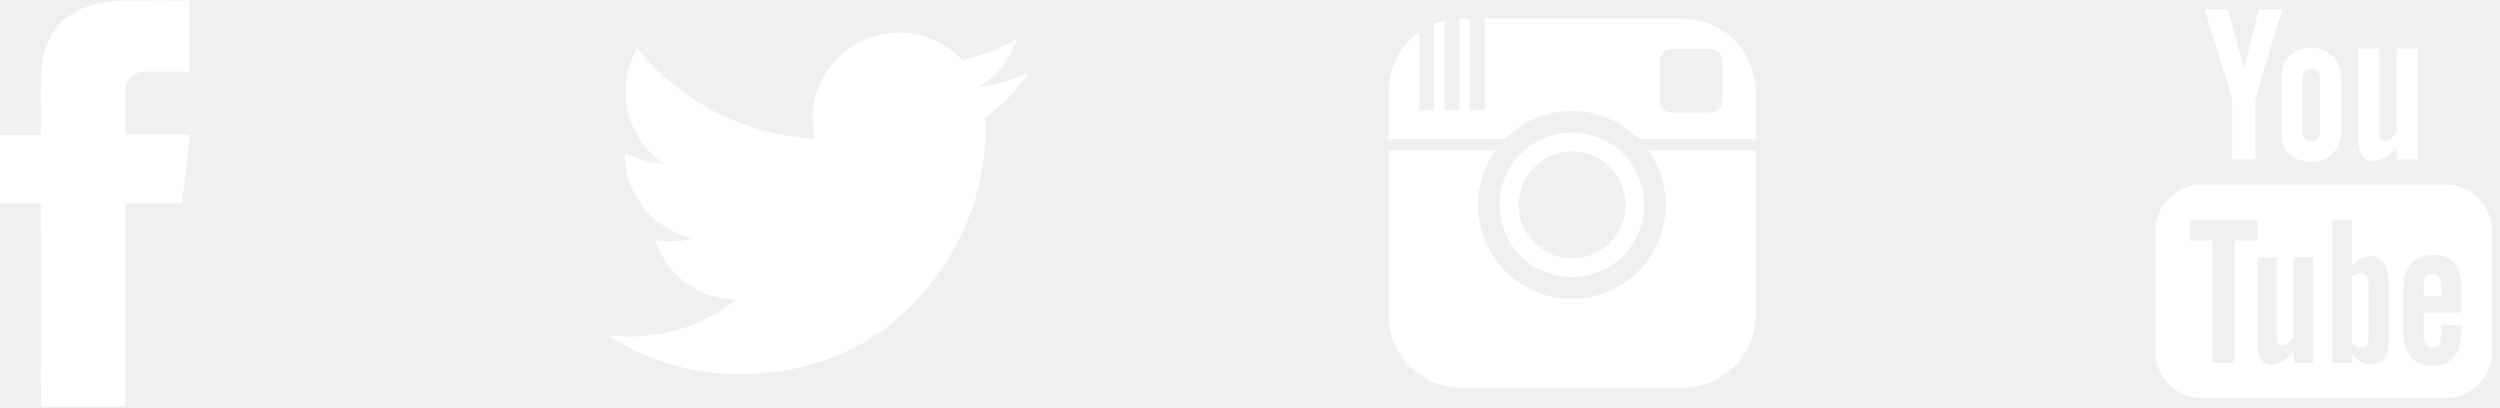
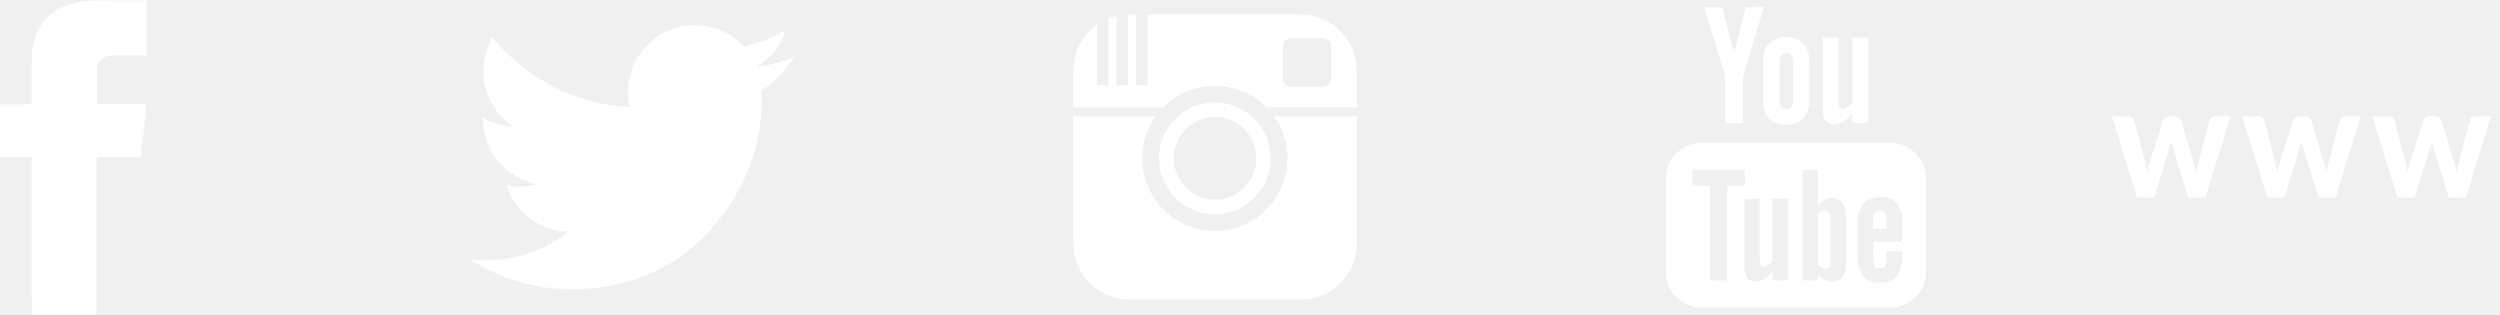
- <svg xmlns="http://www.w3.org/2000/svg" version="1.1" x="0px" y="0px" width="122.813px" height="20px" viewBox="0 0 122.813 20" enable-background="new 0 0 122.813 20" xml:space="preserve">
-   <g id="Layer_1">
- </g>
-   <g id="Layer_2">
+ <svg xmlns="http://www.w3.org/2000/svg" version="1.1" id="Layer_1" x="0px" y="0px" width="158.906px" height="20px" viewBox="0 0 158.906 20" enable-background="new 0 0 158.906 20" xml:space="preserve">
+   <g>
+     <path fill="#FFFFFF" d="M3.068,1.048c0.78-0.74,1.886-0.99,2.931-1.02C7.1,0.015,8.203,0.022,9.307,0.022   c0.006,1.165,0.006,2.33,0,3.494c-0.714,0-1.429,0.002-2.141,0c-0.454-0.03-0.917,0.314-1,0.762   c-0.01,0.778-0.003,1.558-0.003,2.338c1.047,0.004,2.094,0,3.141,0.003c-0.077,1.128-0.218,2.25-0.381,3.368   c-0.925,0.008-1.85,0-2.774,0.004c-0.01,3.325,0.005,6.649-0.006,9.976c-1.373,0.006-2.747-0.003-4.12,0.004   c-0.025-3.324,0.002-6.652-0.015-9.979C1.34,9.987,0.67,10,0,9.99c0.002-1.12,0-2.24,0-3.356c0.67-0.01,1.34,0.002,2.01-0.005   C2.03,5.542,1.99,4.454,2.03,3.369C2.098,2.509,2.426,1.642,3.068,1.048L3.068,1.048z" />
    <g>
-       <g id="_x23_020201ff">
-         <path fill="#FFFFFF" d="M3.068,1.048c0.779-0.741,1.885-0.991,2.929-1.021c1.104-0.011,2.207-0.004,3.311-0.004     c0.006,1.165,0.006,2.33,0,3.494C8.595,3.516,7.88,3.519,7.167,3.516C6.714,3.488,6.251,3.831,6.168,4.279     C6.158,5.058,6.165,5.838,6.165,6.618c1.047,0.004,2.094-0.001,3.139,0.003c-0.076,1.127-0.216,2.25-0.38,3.367     C8,9.996,7.074,9.987,6.15,9.992c-0.009,3.326,0.005,6.651-0.006,9.976c-1.373,0.006-2.747-0.003-4.12,0.004     c-0.026-3.325,0.002-6.652-0.014-9.979C1.34,9.986,0.67,9.998,0,9.988C0.002,8.87,0.001,7.751,0.001,6.634     C0.67,6.625,1.34,6.636,2.01,6.629c0.02-1.086-0.021-2.174,0.021-3.26C2.098,2.509,2.426,1.643,3.068,1.048z" />
-       </g>
-       <g>
-         <path fill="#FFFFFF" d="M116.57,7.906c0.306,0,0.73-0.159,1.169-0.679v0.6h1.01V2.389h-1.01v4.128     c-0.124,0.154-0.398,0.407-0.596,0.407c-0.215,0-0.269-0.148-0.269-0.367V2.389h-1.011v4.546     C115.864,7.471,116.027,7.906,116.57,7.906z" />
-         <polygon fill="#FFFFFF" points="109.656,7.827 110.796,7.827 110.796,4.837 112.121,0.455 110.964,0.455 110.235,3.401      109.45,0.455 108.302,0.455 109.656,4.837    " />
-         <path fill="#FFFFFF" d="M112.069,6.471c0,0.958,0.501,1.457,1.481,1.457c0.814,0,1.454-0.544,1.454-1.457V3.805     c0-0.851-0.634-1.461-1.454-1.461c-0.891,0-1.481,0.588-1.481,1.461V6.471z M113.11,3.895c0-0.298,0.137-0.519,0.422-0.519     c0.31,0,0.442,0.214,0.442,0.519v2.529c0,0.296-0.151,0.515-0.424,0.515c-0.278,0-0.44-0.228-0.44-0.515V3.895z" />
-         <path fill="#FFFFFF" d="M120.111,9.064h-11.919c-1.28,0-2.318,1.039-2.318,2.319v5.857c0,1.28,1.038,2.318,2.318,2.318h11.919     c1.281,0,2.319-1.038,2.319-2.318v-5.857C122.43,10.103,121.392,9.064,120.111,9.064z M109.781,17.824h-1.085v-6.003h-1.122     v-1.019h3.329l0,0v1.019h-1.122V17.824z M113.638,17.824h-0.962v-0.572c-0.177,0.21-0.363,0.371-0.555,0.481     c-0.519,0.297-1.232,0.292-1.232-0.76v-4.329h0.964v3.97c0,0.208,0.05,0.349,0.256,0.349c0.188,0,0.448-0.241,0.566-0.388v-3.932     h0.962V17.824z M117.345,16.75c0,0.641-0.24,1.139-0.881,1.139c-0.352,0-0.646-0.128-0.914-0.464v0.399h-0.973v-7.022h0.973     v2.261c0.216-0.265,0.512-0.484,0.856-0.484c0.705,0,0.939,0.595,0.939,1.298V16.75z M120.904,15.355h-1.841v0.977     c0,0.389,0.033,0.725,0.421,0.725c0.406,0,0.429-0.273,0.429-0.725v-0.36h0.991v0.389c0,0.999-0.428,1.603-1.443,1.603     c-0.919,0-1.39-0.67-1.39-1.603v-2.325c0-0.899,0.594-1.523,1.463-1.523c0.923,0,1.37,0.587,1.37,1.523V15.355z" />
-         <path fill="#FFFFFF" d="M119.492,13.419c-0.356,0-0.429,0.251-0.429,0.607v0.524h0.85v-0.524     C119.913,13.677,119.838,13.419,119.492,13.419z" />
-         <path fill="#FFFFFF" d="M115.748,13.452c-0.067,0.035-0.133,0.087-0.198,0.158v3.228c0.078,0.084,0.154,0.145,0.228,0.182     c0.156,0.079,0.387,0.086,0.492-0.053c0.056-0.073,0.084-0.192,0.084-0.357v-2.674c0-0.174-0.035-0.307-0.103-0.397     C116.135,13.383,115.917,13.367,115.748,13.452z" />
-       </g>
-       <path id="instagram-icon" fill="#FFFFFF" d="M80.977,7.394h5.266v8.083c0,1.969-1.596,3.565-3.565,3.565H71.781    c-1.969,0-3.565-1.596-3.565-3.565V7.394h5.242c-0.536,0.754-0.853,1.675-0.853,2.671c0,2.547,2.064,4.612,4.612,4.612    c2.548,0,4.613-2.065,4.613-4.612C81.831,9.068,81.513,8.146,80.977,7.394z M86.242,4.487v2.341h-5.739    c-0.837-0.849-2-1.377-3.286-1.377c-1.287,0-2.45,0.528-3.287,1.377h-5.715V4.487c0-1.202,0.596-2.265,1.506-2.91v3.839h0.731    V1.178c0.166-0.066,0.337-0.121,0.515-0.162v4.4h0.731V0.923c0.027,0,0.054-0.002,0.082-0.002h0.422v4.495h0.731V0.921h9.743    C84.646,0.921,86.242,2.518,86.242,4.487z M84.612,2.984c0-0.315-0.256-0.572-0.572-0.572h-1.927    c-0.316,0-0.572,0.256-0.572,0.572v1.97c0,0.316,0.256,0.572,0.572,0.572h1.927c0.316,0,0.572-0.256,0.572-0.572V2.984    L84.612,2.984z M73.664,10.064c0-1.064,0.471-2.02,1.214-2.671c0.26-0.229,0.555-0.42,0.874-0.565    c0.448-0.204,0.943-0.317,1.466-0.317c0.522,0,1.018,0.113,1.466,0.317c0.319,0.145,0.612,0.336,0.874,0.565    C80.3,8.045,80.77,9,80.77,10.064c0,1.959-1.594,3.553-3.553,3.553C75.257,13.618,73.664,12.023,73.664,10.064z M74.603,10.064    c0,1.451,1.176,2.626,2.626,2.626s2.626-1.175,2.626-2.626s-1.176-2.626-2.626-2.626S74.603,8.614,74.603,10.064z" />
-       <path fill="#FFFFFF" d="M50.519,3.594c-0.576,0.855-1.28,1.584-2.118,2.188c0.009,0.161,0.013,0.344,0.013,0.548    c0,1.132-0.165,2.267-0.495,3.402c-0.332,1.135-0.834,2.222-1.513,3.26c-0.68,1.039-1.488,1.958-2.426,2.759    c-0.938,0.801-2.066,1.44-3.383,1.917c-1.318,0.476-2.729,0.714-4.235,0.714c-2.35,0-4.516-0.635-6.495-1.904    c0.352,0.039,0.688,0.058,1.011,0.058c1.964,0,3.718-0.604,5.261-1.814c-0.915-0.016-1.734-0.299-2.459-0.845    c-0.725-0.547-1.222-1.246-1.495-2.097c0.269,0.051,0.535,0.077,0.797,0.077c0.378,0,0.75-0.05,1.116-0.148    c-0.977-0.196-1.788-0.683-2.433-1.46C31.021,9.472,30.7,8.574,30.7,7.556V7.504c0.599,0.332,1.238,0.509,1.919,0.53    c-0.581-0.386-1.039-0.889-1.378-1.51c-0.339-0.621-0.508-1.292-0.508-2.015c0-0.762,0.191-1.472,0.573-2.128    c1.062,1.304,2.35,2.346,3.862,3.126c1.512,0.78,3.135,1.214,4.869,1.301c-0.074-0.309-0.111-0.63-0.111-0.965    c0-1.169,0.415-2.167,1.242-2.995c0.827-0.827,1.825-1.241,2.995-1.241c1.225,0,2.254,0.445,3.093,1.337    c0.958-0.19,1.854-0.533,2.69-1.029c-0.322,1.014-0.942,1.795-1.862,2.345C48.929,4.16,49.74,3.938,50.519,3.594L50.519,3.594z" />
+       <path fill="#FFFFFF" d="M116.57,7.906c0.307,0,0.729-0.16,1.171-0.68v0.6h1.01V2.39h-1.01v4.127    c-0.125,0.154-0.4,0.407-0.598,0.407c-0.215,0-0.271-0.148-0.271-0.367V2.39h-1.011v4.545c0,0.536,0.164,0.97,0.707,0.97    L116.57,7.906L116.57,7.906z M109.656,7.827h1.14v-2.99l1.324-4.382h-1.156l-0.729,2.946l-0.783-2.945h-1.147l1.354,4.382    L109.656,7.827L109.656,7.827z M112.07,6.47c0,0.96,0.5,1.458,1.479,1.458c0.814,0,1.454-0.544,1.454-1.457V3.806    c0-0.85-0.634-1.46-1.454-1.46c-0.89,0-1.479,0.587-1.479,1.46V6.47z M113.11,3.895c0-0.298,0.138-0.52,0.423-0.52    c0.31,0,0.441,0.215,0.441,0.52v2.53c0,0.295-0.149,0.514-0.425,0.514c-0.277,0-0.439-0.23-0.439-0.516v-2.53V3.895L113.11,3.895z     M120.11,9.064h-11.918c-1.279,0-2.317,1.04-2.317,2.32v5.856c0,1.279,1.038,2.318,2.317,2.318h11.92    c1.28,0,2.318-1.039,2.318-2.318v-5.857C122.43,10.103,121.392,9.063,120.11,9.064L120.11,9.064z M109.78,17.824h-1.084V11.82    h-1.121v-1.02h3.329v1.021h-1.122v6.002H109.78z M113.638,17.824h-0.963v-0.572c-0.177,0.21-0.362,0.37-0.555,0.48    c-0.519,0.297-1.229,0.293-1.229-0.76v-4.328h0.963v3.97c0,0.208,0.05,0.35,0.256,0.35c0.188,0,0.447-0.241,0.564-0.39v-3.93    h0.963L113.638,17.824L113.638,17.824z M117.345,16.75c0,0.641-0.24,1.141-0.881,1.141c-0.354,0-0.646-0.131-0.915-0.466v0.4    h-0.973V10.8h0.973v2.261c0.217-0.265,0.513-0.482,0.856-0.482c0.704,0,0.939,0.594,0.939,1.297v2.873V16.75z M120.905,15.355    h-1.842v0.977c0,0.391,0.033,0.725,0.42,0.725c0.407,0,0.431-0.271,0.431-0.725v-0.359h0.989v0.389    c0,0.998-0.427,1.604-1.441,1.604c-0.918,0-1.391-0.67-1.391-1.604v-2.323c0-0.899,0.596-1.522,1.465-1.522    c0.923,0,1.369,0.588,1.369,1.522v1.319V15.355z M119.492,13.42c-0.356,0-0.431,0.25-0.431,0.605v0.523h0.851v-0.523    C119.912,13.676,119.838,13.419,119.492,13.42L119.492,13.42z M115.748,13.452c-0.066,0.034-0.133,0.087-0.198,0.157v3.229    c0.078,0.084,0.154,0.145,0.229,0.182c0.156,0.08,0.388,0.086,0.492-0.053c0.057-0.072,0.084-0.191,0.084-0.357v-2.674    c0-0.174-0.035-0.307-0.104-0.396C116.136,13.382,115.918,13.366,115.748,13.452L115.748,13.452z" />
    </g>
+     <path fill="#FFFFFF" d="M80.977,7.394h5.267v8.083c0,1.972-1.597,3.565-3.564,3.565H71.78c-1.968,0-3.563-1.597-3.563-3.565V7.394   h5.242c-0.536,0.754-0.854,1.675-0.854,2.67c0,2.547,2.063,4.613,4.611,4.613c2.549,0,4.613-2.065,4.613-4.612   C81.83,9.068,81.513,8.145,80.977,7.394L80.977,7.394z M86.242,4.487v2.34h-5.74c-0.836-0.848-2-1.376-3.285-1.376   c-1.286,0-2.449,0.53-3.286,1.378h-5.716v-2.34c0-1.203,0.597-2.266,1.507-2.91v3.838h0.731V1.178   c0.166-0.066,0.337-0.12,0.515-0.162v4.4h0.73V0.923L71.78,0.92h0.423v4.496h0.729V0.92h9.743   C84.646,0.92,86.242,2.518,86.242,4.487z M84.612,2.984c0-0.315-0.256-0.572-0.571-0.572h-1.928c-0.315,0-0.571,0.256-0.571,0.572   v1.97c0,0.316,0.257,0.572,0.572,0.572h1.928c0.315,0,0.571-0.256,0.571-0.572L84.612,2.984L84.612,2.984z M73.664,10.064   c0-1.064,0.47-2.02,1.214-2.67c0.261-0.23,0.556-0.42,0.874-0.566c0.448-0.204,0.942-0.317,1.466-0.317   c0.522,0,1.019,0.114,1.467,0.318c0.319,0.145,0.611,0.336,0.874,0.565c0.741,0.652,1.212,1.607,1.212,2.67   c0,1.959-1.595,3.554-3.554,3.554C75.257,13.618,73.664,12.023,73.664,10.064L73.664,10.064z M74.604,10.064   c0,1.45,1.175,2.625,2.625,2.625s2.625-1.174,2.625-2.625c0-1.451-1.176-2.626-2.626-2.626s-2.627,1.176-2.627,2.626H74.604z" />
+     <path fill="#FFFFFF" d="M50.52,3.594c-0.577,0.855-1.279,1.584-2.12,2.188c0.011,0.16,0.015,0.344,0.015,0.548   c0,1.132-0.165,2.267-0.495,3.402c-0.333,1.135-0.835,2.222-1.515,3.26c-0.68,1.04-1.487,1.958-2.426,2.76   c-0.938,0.8-2.065,1.439-3.383,1.916c-1.318,0.477-2.729,0.714-4.235,0.714c-2.35,0-4.516-0.635-6.494-1.903   c0.352,0.039,0.688,0.059,1.01,0.059c1.965,0,3.721-0.604,5.263-1.812c-0.916-0.018-1.735-0.302-2.46-0.847   c-0.726-0.547-1.223-1.246-1.495-2.099c0.271,0.052,0.534,0.078,0.797,0.078c0.378,0,0.75-0.051,1.116-0.147   c-0.978-0.196-1.788-0.685-2.434-1.46c-0.645-0.778-0.965-1.676-0.965-2.694V7.503c0.6,0.332,1.237,0.51,1.92,0.53   c-0.582-0.386-1.04-0.89-1.381-1.51c-0.338-0.62-0.507-1.292-0.507-2.015c0-0.763,0.189-1.473,0.573-2.13   c1.062,1.305,2.35,2.347,3.861,3.127c1.513,0.78,3.135,1.214,4.87,1.3c-0.075-0.308-0.112-0.63-0.112-0.964   c0-1.17,0.415-2.167,1.242-2.995c0.827-0.827,1.825-1.24,2.995-1.24c1.226,0,2.254,0.444,3.093,1.336   c0.958-0.19,1.854-0.533,2.689-1.03c-0.321,1.015-0.941,1.796-1.861,2.346c0.845-0.1,1.655-0.322,2.436-0.666L50.52,3.594z" />
+   </g>
+   <g>
+     <path fill="#FFFFFF" d="M141.779,7.393l-1.598,5.175h-1.087l-0.974-3.208c-0.02-0.05-0.036-0.104-0.054-0.165   c-0.017-0.061-0.033-0.124-0.05-0.189c-0.016,0.065-0.033,0.129-0.05,0.189c-0.016,0.061-0.034,0.115-0.053,0.165l-0.987,3.208   h-1.087l-1.599-5.175h1.009c0.104,0,0.191,0.023,0.261,0.07c0.07,0.048,0.116,0.111,0.137,0.189l0.711,2.699   c0.021,0.085,0.042,0.177,0.064,0.279c0.021,0.1,0.042,0.205,0.062,0.314c0.044-0.223,0.095-0.422,0.156-0.593l0.839-2.699   c0.021-0.066,0.067-0.127,0.137-0.18c0.07-0.054,0.155-0.08,0.254-0.08h0.355c0.104,0,0.188,0.024,0.252,0.072   c0.064,0.049,0.113,0.111,0.146,0.188l0.831,2.699c0.062,0.166,0.112,0.353,0.156,0.564c0.019-0.107,0.038-0.207,0.058-0.301   c0.021-0.092,0.042-0.181,0.062-0.263l0.711-2.699c0.019-0.069,0.062-0.13,0.135-0.182c0.071-0.053,0.156-0.078,0.255-0.078   H141.779z" />
+     <path fill="#FFFFFF" d="M150.055,7.393l-1.598,5.175h-1.087l-0.974-3.208c-0.02-0.05-0.036-0.104-0.054-0.165   c-0.017-0.061-0.032-0.124-0.05-0.189c-0.016,0.065-0.033,0.129-0.05,0.189c-0.016,0.061-0.034,0.115-0.053,0.165l-0.987,3.208   h-1.087l-1.599-5.175h1.009c0.104,0,0.191,0.023,0.262,0.07c0.069,0.048,0.115,0.111,0.136,0.189l0.711,2.699   c0.021,0.085,0.042,0.177,0.064,0.279c0.021,0.1,0.042,0.205,0.062,0.314c0.044-0.223,0.095-0.422,0.156-0.593l0.839-2.699   c0.021-0.066,0.067-0.127,0.137-0.18c0.07-0.054,0.155-0.08,0.254-0.08h0.355c0.104,0,0.188,0.024,0.252,0.072   c0.064,0.049,0.113,0.111,0.146,0.188l0.831,2.699c0.062,0.166,0.112,0.353,0.156,0.564c0.019-0.107,0.038-0.207,0.058-0.301   c0.021-0.092,0.042-0.181,0.062-0.263l0.711-2.699c0.019-0.069,0.062-0.13,0.135-0.182c0.071-0.053,0.156-0.078,0.255-0.078   H150.055z" />
+     <path fill="#FFFFFF" d="M158.331,7.393l-1.598,5.175h-1.088l-0.973-3.208c-0.02-0.05-0.037-0.104-0.054-0.165   c-0.018-0.061-0.033-0.124-0.05-0.189c-0.016,0.065-0.033,0.129-0.05,0.189s-0.034,0.115-0.053,0.165l-0.987,3.208h-1.088   l-1.598-5.175h1.009c0.104,0,0.191,0.023,0.261,0.07c0.069,0.048,0.116,0.111,0.137,0.189l0.71,2.699   c0.021,0.085,0.043,0.177,0.064,0.279c0.021,0.1,0.042,0.205,0.063,0.314c0.043-0.223,0.095-0.422,0.156-0.593l0.839-2.699   c0.021-0.066,0.067-0.127,0.137-0.18c0.069-0.054,0.155-0.08,0.253-0.08h0.356c0.104,0,0.188,0.024,0.252,0.072   c0.064,0.049,0.113,0.111,0.146,0.188l0.831,2.699c0.062,0.166,0.113,0.353,0.156,0.564c0.019-0.107,0.038-0.207,0.059-0.301   c0.021-0.092,0.042-0.181,0.062-0.263l0.711-2.699c0.018-0.069,0.062-0.13,0.135-0.182c0.071-0.053,0.156-0.078,0.255-0.078   H158.331z" />
  </g>
</svg>
